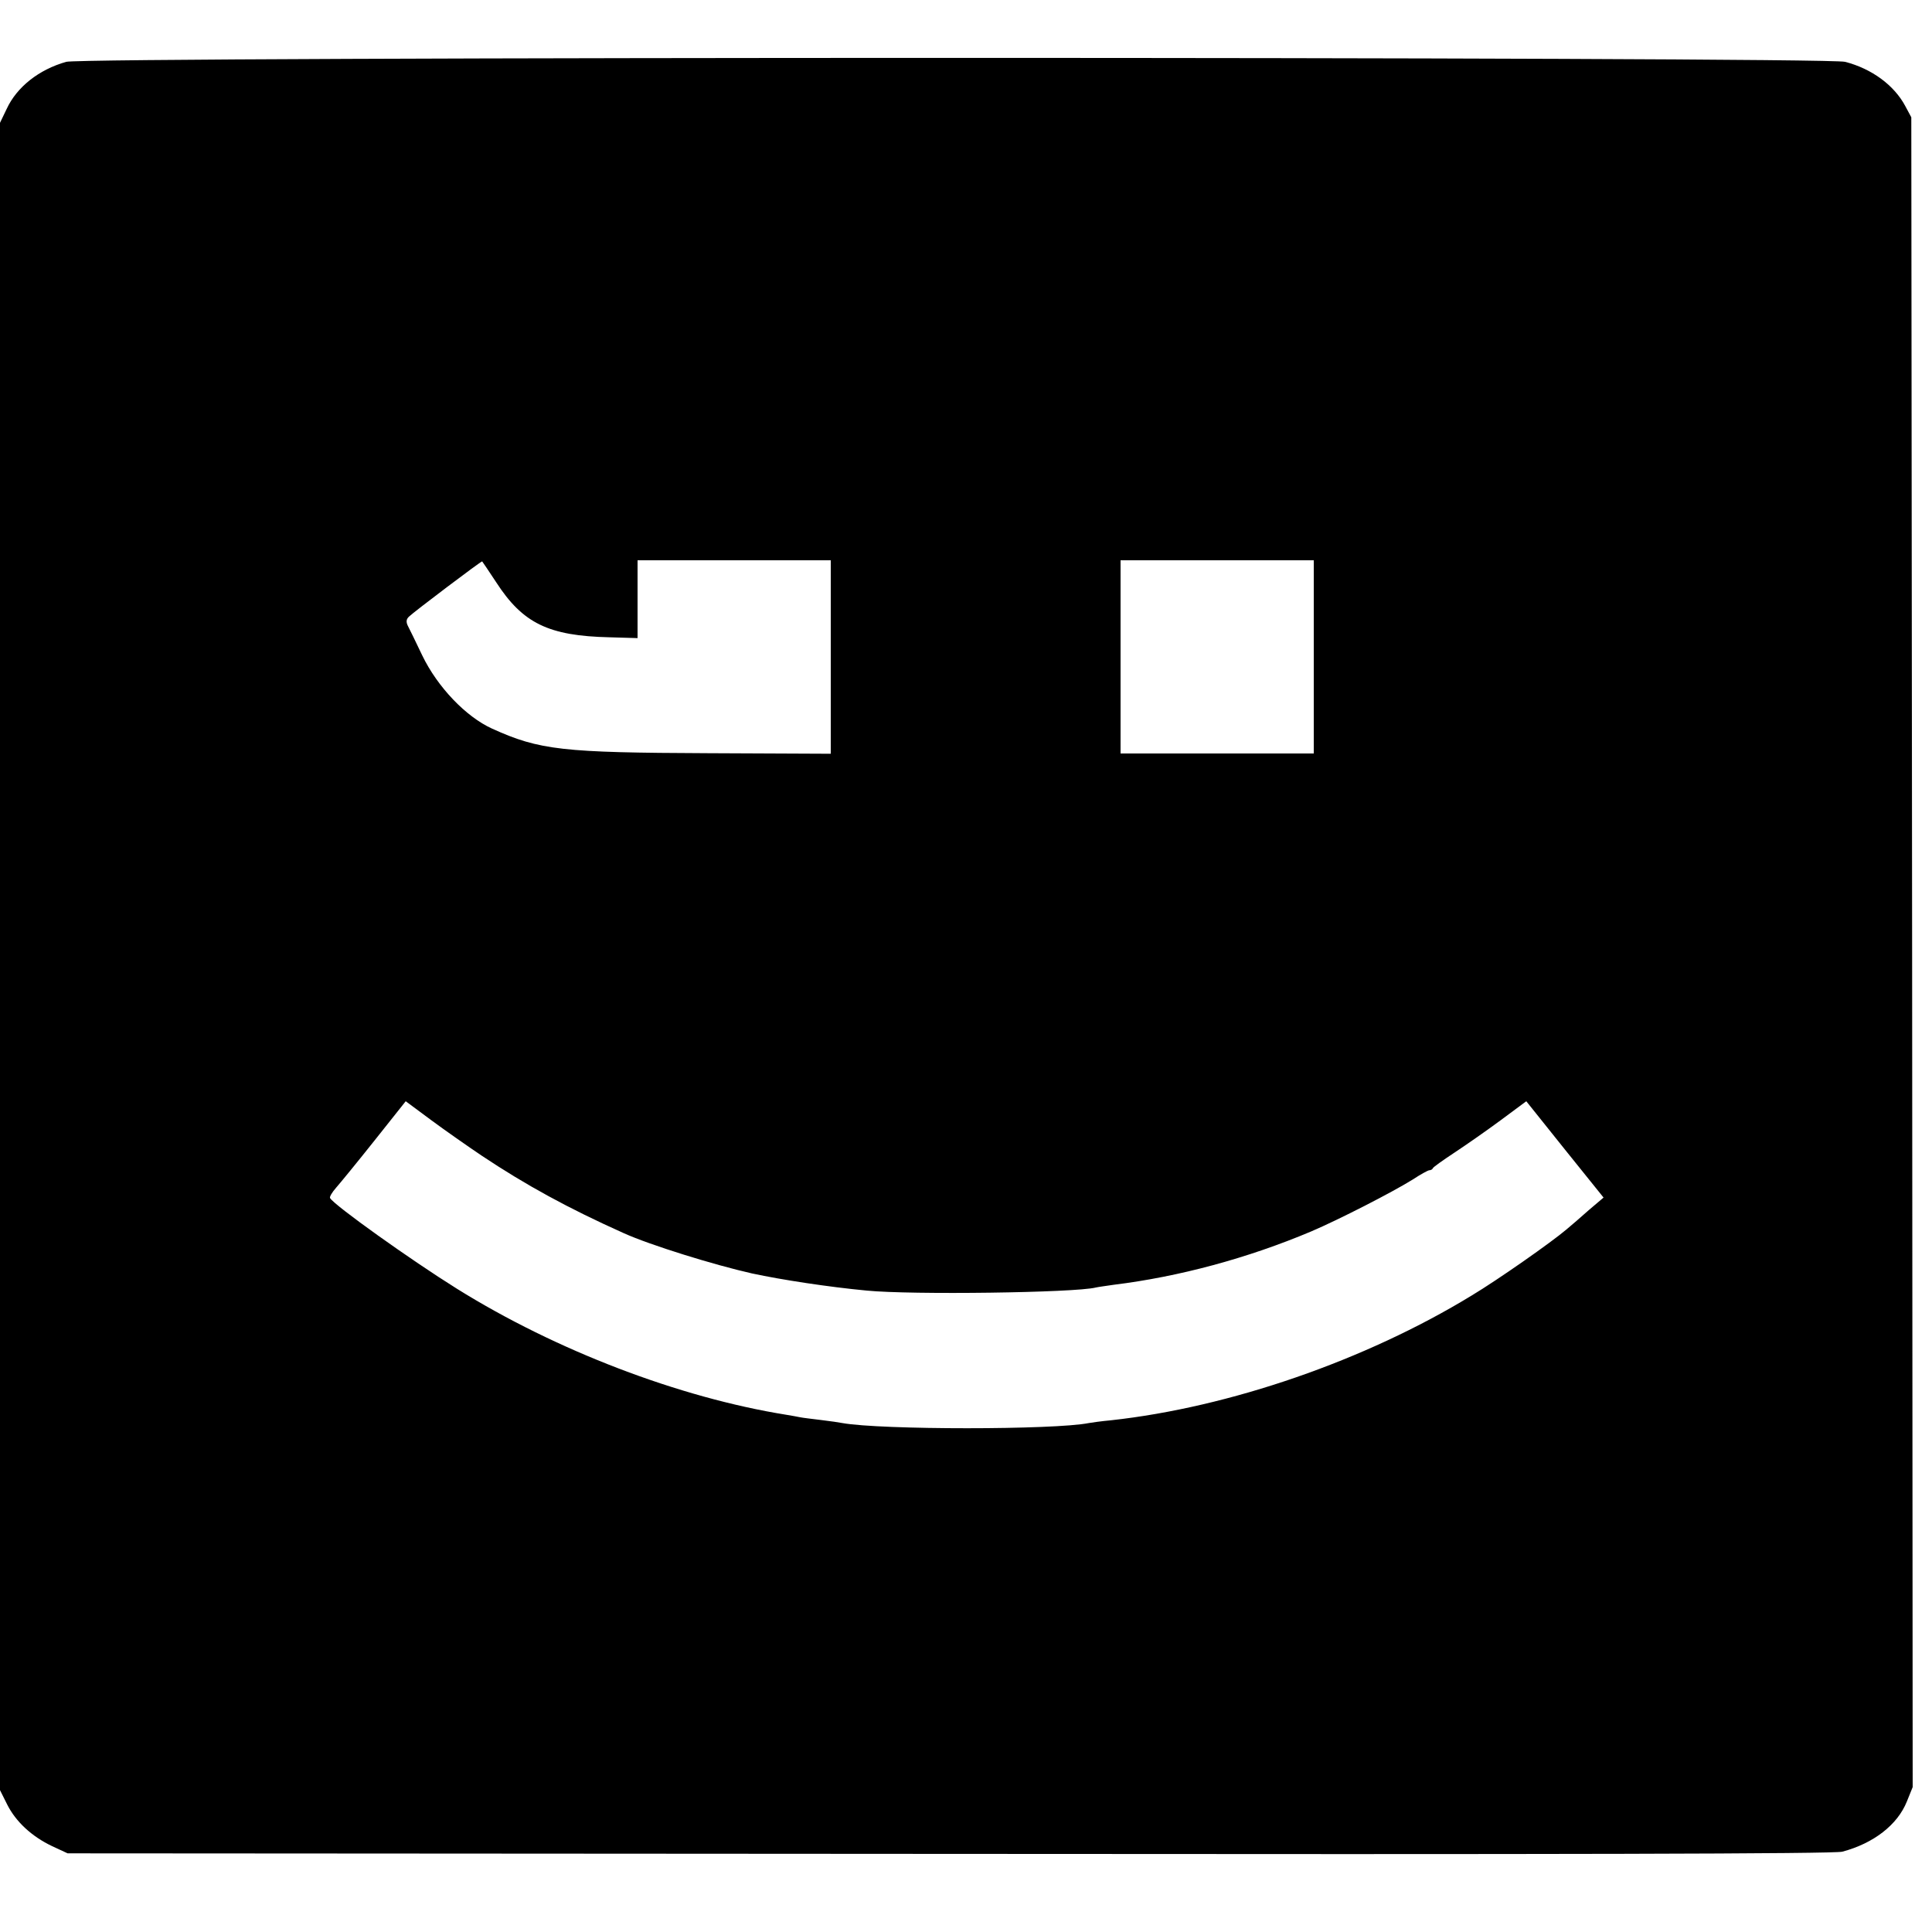
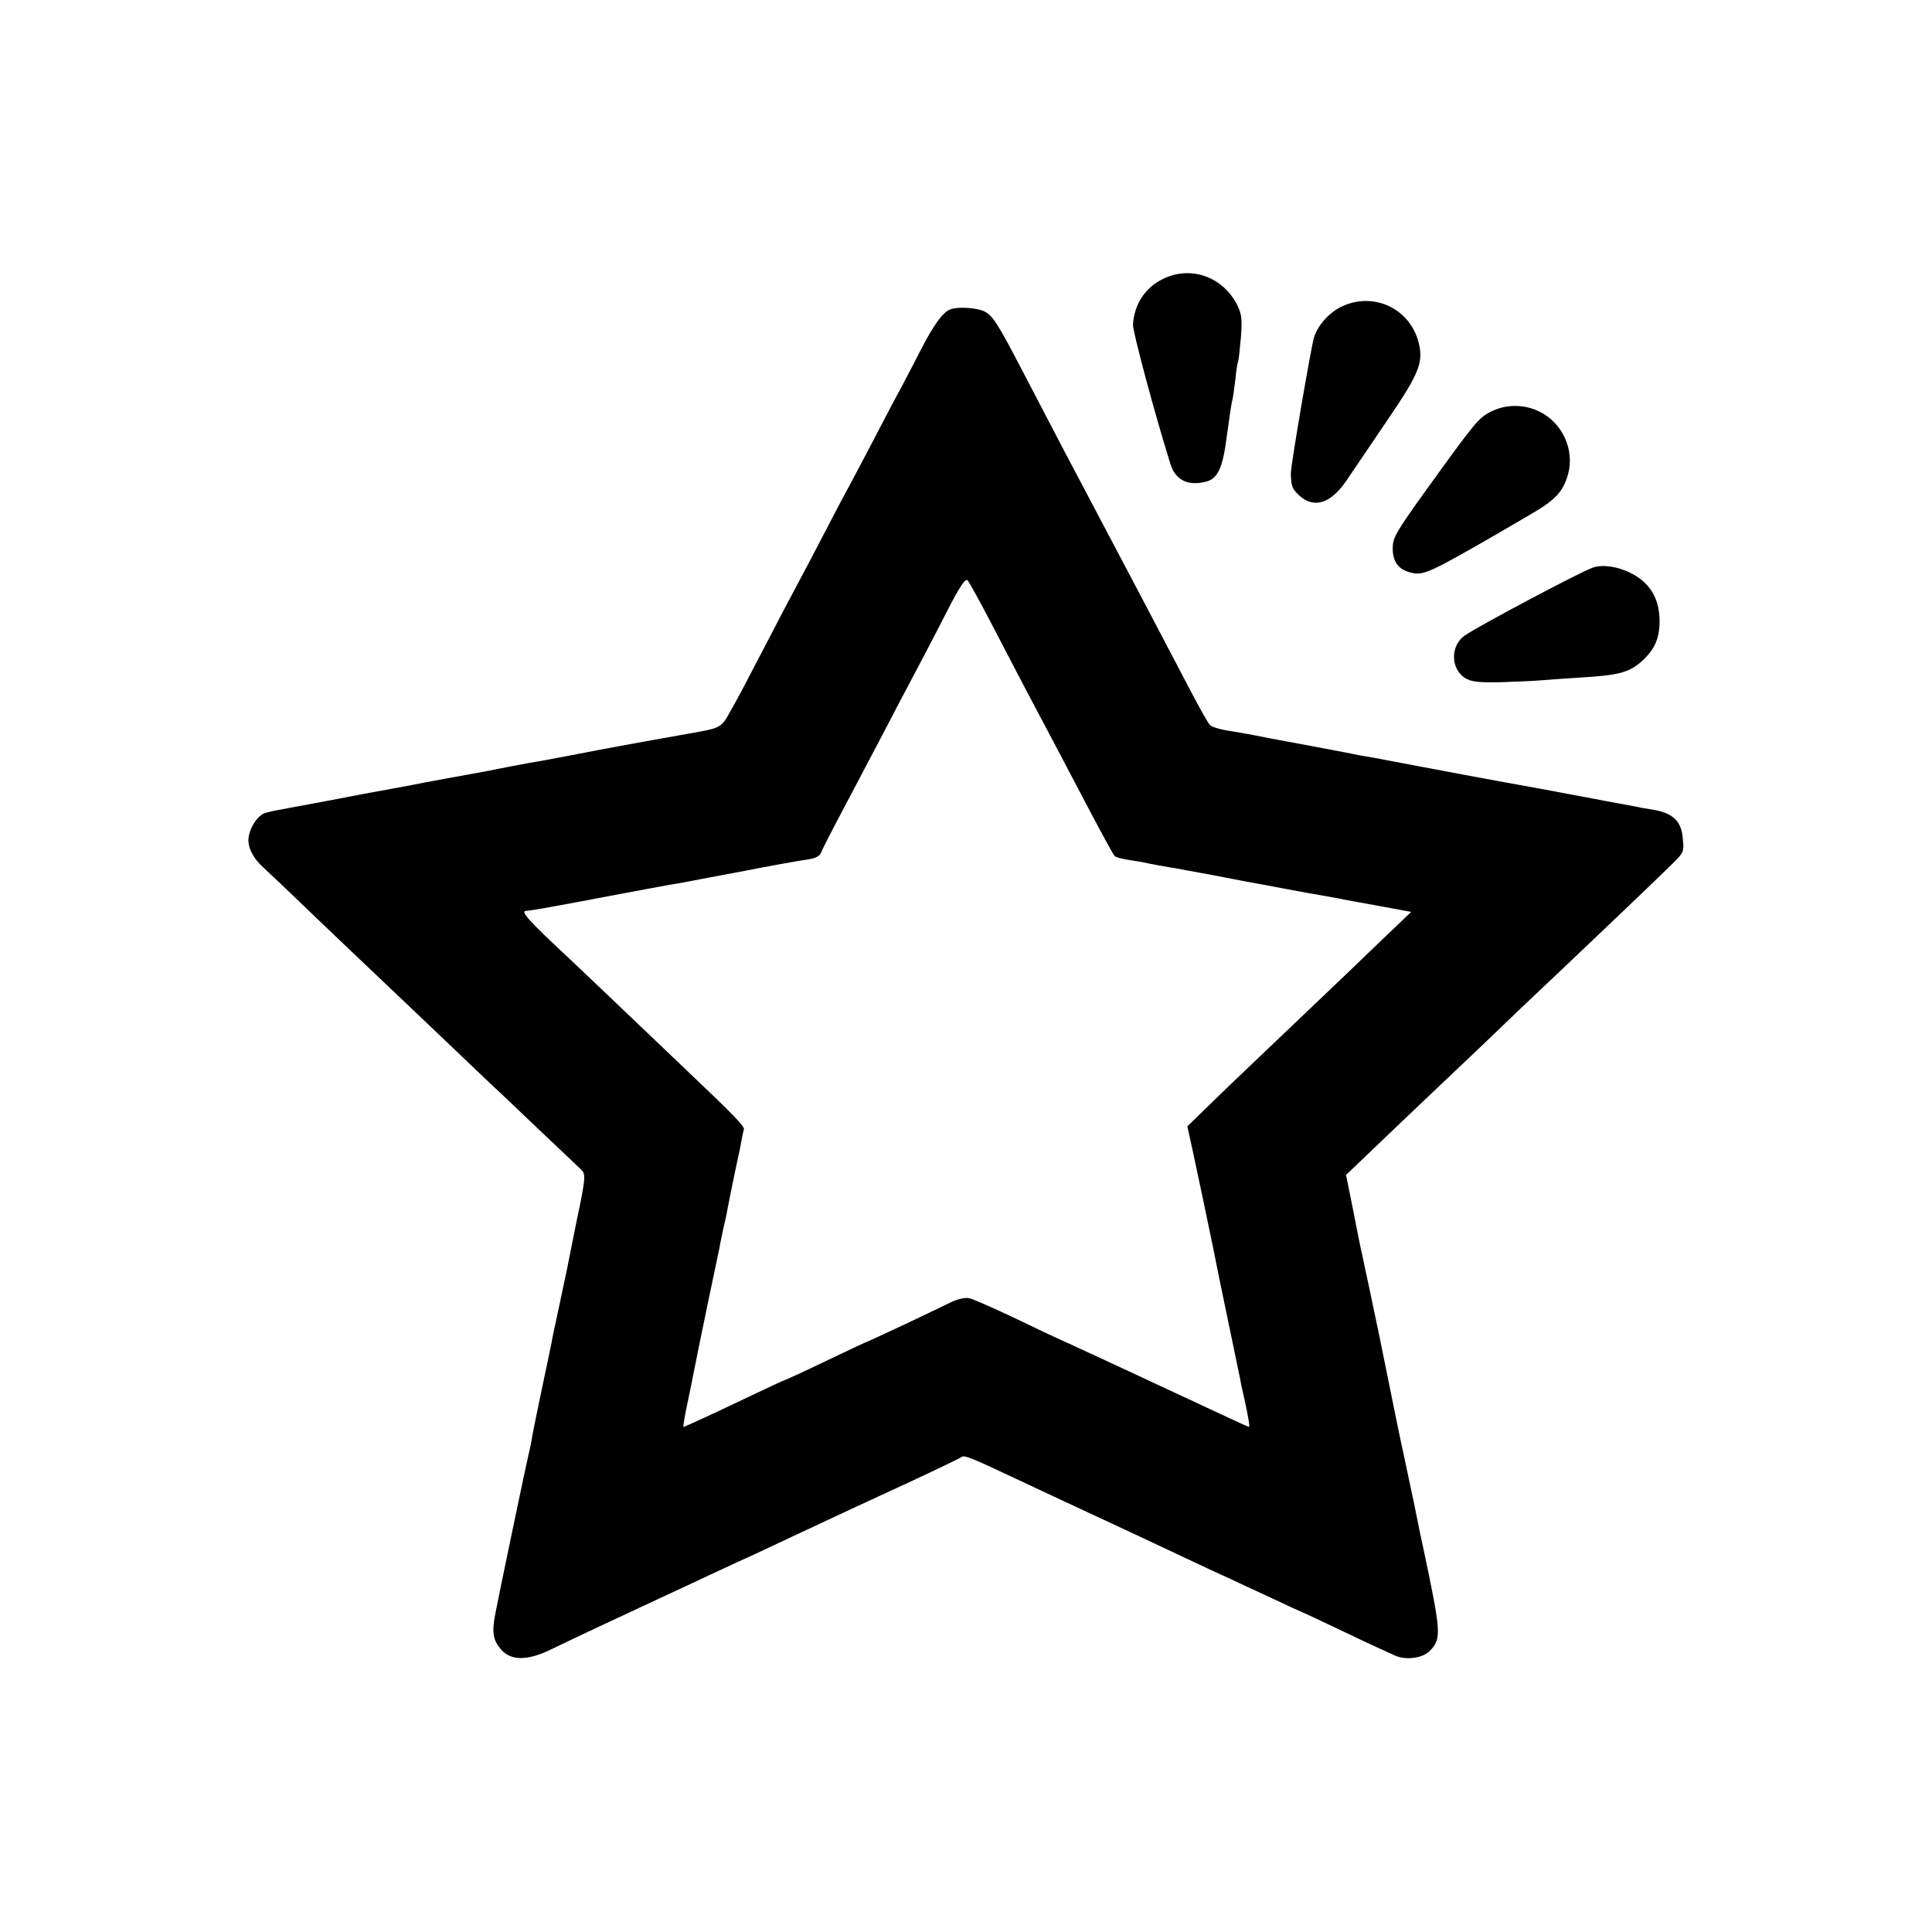
<svg xmlns="http://www.w3.org/2000/svg" version="1.0" width="700pt" height="700pt" viewBox="0 0 700 700" preserveAspectRatio="xMidYMid meet">
  <g transform="translate(0,700) scale(0.1,-0.1)" fill="#000000" stroke="none">
-     <path d="M240 6776 c-99 -28 -179 -91 -216 -171 l-24 -50 0 -3021 0 -3020 26 -52 c31 -62 89 -116 163 -151 l56 -26 3195 -2 c2230 -2 3207 0 3235 8 113 30 200 97 234 182 l21 52 -2 3025 -3 3025 -22 41 c-40 75 -121 135 -218 160 -71 19 -6376 19 -6445 0z m1558 -1886 c96 -148 189 -194 410 -199 l102 -3 0 141 0 141 350 0 350 0 0 -350 0 -351 -442 2 c-530 2 -613 11 -785 89 -95 43 -198 151 -253 265 -24 50 -47 98 -53 109 -6 13 -5 23 5 32 16 16 262 202 265 200 1 -1 24 -35 51 -76z m2962 -270 l0 -350 -350 0 -350 0 0 350 0 350 350 0 350 0 0 -350z m-3015 -1807 c159 -106 314 -191 515 -281 95 -43 327 -115 465 -146 107 -23 277 -49 415 -62 161 -16 754 -8 830 11 8 2 38 6 65 10 236 29 485 96 715 193 101 43 294 142 368 188 29 19 56 34 61 34 5 0 11 3 13 8 2 4 37 29 78 56 41 27 117 80 167 117 l93 69 140 -175 140 -174 -53 -45 c-28 -25 -65 -57 -82 -71 -54 -46 -248 -182 -343 -239 -385 -235 -877 -405 -1307 -452 -33 -3 -69 -8 -80 -10 -125 -25 -754 -25 -893 0 -9 2 -44 7 -77 11 -32 4 -67 8 -76 10 -9 2 -32 6 -50 9 -387 62 -835 233 -1194 457 -165 103 -443 301 -459 328 -3 4 7 21 22 38 15 17 78 94 140 172 l112 141 93 -69 c50 -37 133 -95 182 -128z" />
+     <path d="M4213 5989 c-64 -31 -103 -91 -108 -164 -2 -24 82 -336 136 -507 18 -57 62 -79 125 -64 46 10 64 48 79 166 12 86 16 115 20 130 2 8 7 42 11 75 3 33 8 63 10 66 2 4 6 42 10 86 5 68 3 85 -14 119 -52 102 -169 143 -269 93z" />
+     <path d="M4865 5891 c-47 -21 -89 -67 -104 -113 -11 -37 -84 -462 -84 -493 1 -46 4 -55 30 -80 55 -50 117 -29 175 59 24 35 90 133 147 217 113 166 129 206 111 278 -31 122 -161 184 -275 132z" />
+     <path d="M3443 5879 c-27 -10 -61 -57 -108 -149 -21 -41 -50 -97 -65 -125 -15 -27 -58 -108 -95 -180 -37 -71 -80 -152 -95 -180 -15 -27 -58 -108 -95 -180 -37 -71 -82 -157 -100 -190 -18 -33 -71 -134 -118 -225 -47 -91 -100 -192 -119 -224 -36 -65 -33 -63 -158 -85 -59 -10 -266 -48 -315 -57 -49 -10 -192 -37 -215 -41 -14 -2 -59 -10 -100 -18 -41 -8 -87 -17 -102 -20 -16 -3 -40 -7 -55 -10 -16 -3 -53 -10 -83 -15 -30 -6 -64 -12 -75 -14 -49 -10 -202 -38 -225 -42 -14 -3 -70 -13 -125 -24 -55 -10 -118 -22 -140 -26 -59 -11 -67 -12 -92 -19 -30 -7 -63 -60 -63 -100 0 -31 20 -67 53 -97 10 -9 96 -90 189 -180 94 -90 188 -179 208 -198 47 -44 346 -329 414 -394 28 -26 114 -107 190 -180 76 -72 145 -137 153 -145 16 -16 14 -34 -18 -186 -11 -55 -22 -109 -24 -120 -2 -11 -15 -76 -30 -145 -15 -69 -29 -136 -32 -150 -2 -14 -20 -99 -39 -189 -19 -90 -37 -178 -39 -195 -3 -17 -8 -38 -10 -46 -4 -14 -110 -520 -121 -580 -12 -65 -8 -92 21 -126 36 -42 97 -42 184 1 59 29 270 128 421 198 30 14 98 45 150 70 52 24 120 56 150 69 30 14 96 45 145 68 192 90 256 120 430 200 99 46 184 87 189 91 9 8 38 -4 176 -69 47 -22 119 -56 160 -75 194 -90 384 -179 475 -222 55 -26 125 -59 155 -72 30 -14 102 -48 159 -74 57 -27 105 -49 106 -49 2 0 72 -33 156 -73 85 -41 169 -79 187 -87 41 -16 99 -7 124 20 41 44 40 63 -26 375 -7 29 -26 126 -32 155 -3 14 -19 88 -35 165 -17 77 -43 205 -59 285 -16 80 -45 222 -65 315 -41 190 -37 171 -66 319 l-22 109 90 86 c49 47 163 156 253 241 90 85 216 205 279 266 64 61 132 125 151 143 66 62 364 346 408 390 43 42 44 45 39 94 -5 62 -36 91 -106 103 -25 4 -50 8 -56 10 -5 1 -37 7 -70 13 -33 6 -71 13 -85 16 -14 3 -50 9 -80 15 -30 6 -66 12 -80 15 -14 3 -88 16 -165 30 -77 14 -210 39 -295 55 -85 16 -168 32 -185 35 -16 3 -40 7 -53 9 -12 3 -86 17 -165 32 -163 30 -173 32 -207 39 -14 3 -54 10 -90 16 -36 5 -70 15 -76 22 -7 7 -35 57 -64 112 -168 321 -203 386 -342 650 -84 158 -136 257 -278 530 -84 161 -103 191 -132 206 -26 14 -97 19 -125 8z m152 -1144 c43 -82 97 -187 121 -232 98 -185 134 -253 189 -358 90 -172 127 -239 134 -247 3 -3 22 -9 41 -12 19 -3 44 -7 55 -9 31 -7 98 -19 125 -23 14 -3 70 -13 125 -23 55 -11 116 -22 135 -26 19 -3 82 -15 140 -26 58 -11 120 -22 139 -25 18 -3 43 -8 55 -10 11 -3 75 -14 140 -26 l119 -22 -110 -105 c-60 -58 -185 -178 -278 -266 -256 -244 -265 -252 -346 -331 l-77 -75 18 -82 c15 -69 63 -296 76 -361 16 -82 49 -240 69 -336 13 -63 26 -126 29 -140 2 -14 9 -45 15 -70 14 -65 20 -100 16 -100 -2 0 -45 20 -97 44 -163 76 -409 191 -568 264 -30 13 -115 53 -189 89 -74 35 -145 66 -158 69 -13 4 -39 -2 -61 -11 -20 -10 -97 -47 -171 -82 -73 -34 -135 -63 -136 -63 -2 0 -69 -31 -150 -70 -81 -39 -149 -70 -151 -70 -2 0 -56 -25 -121 -56 -134 -64 -242 -114 -247 -114 -1 0 3 28 10 63 7 34 15 73 18 87 19 97 31 155 62 305 20 94 38 181 41 195 2 14 9 45 14 70 6 25 13 56 15 70 6 33 34 169 40 195 3 11 7 34 10 50 3 17 7 36 9 42 4 11 -28 45 -205 213 -222 212 -383 365 -420 400 -161 150 -187 180 -162 180 13 0 114 18 302 54 102 19 212 40 245 45 33 6 71 13 85 16 14 3 50 9 80 15 30 6 66 12 80 15 53 11 197 37 232 42 21 3 39 12 42 22 3 9 34 70 69 136 35 66 100 190 145 275 44 85 101 193 126 240 25 47 76 144 113 217 51 100 71 129 79 120 6 -7 46 -79 89 -162z" />
+     <path d="M5403 5509 c-45 -22 -56 -35 -239 -289 -109 -152 -118 -169 -118 -208 1 -53 25 -80 77 -89 38 -6 70 9 302 143 22 13 76 44 120 70 92 53 119 83 137 148 23 88 -22 185 -105 225 -55 27 -120 27 -174 0z" />
+     <path d="M5770 4943 c-46 -16 -413 -211 -462 -245 -53 -36 -53 -119 -1 -154 23 -14 46 -17 123 -16 52 2 114 4 138 6 24 2 93 7 155 11 140 8 178 18 223 57 49 44 67 83 67 150 -1 80 -35 137 -105 172 -48 24 -103 32 -138 19z" />
  </g>
</svg>
